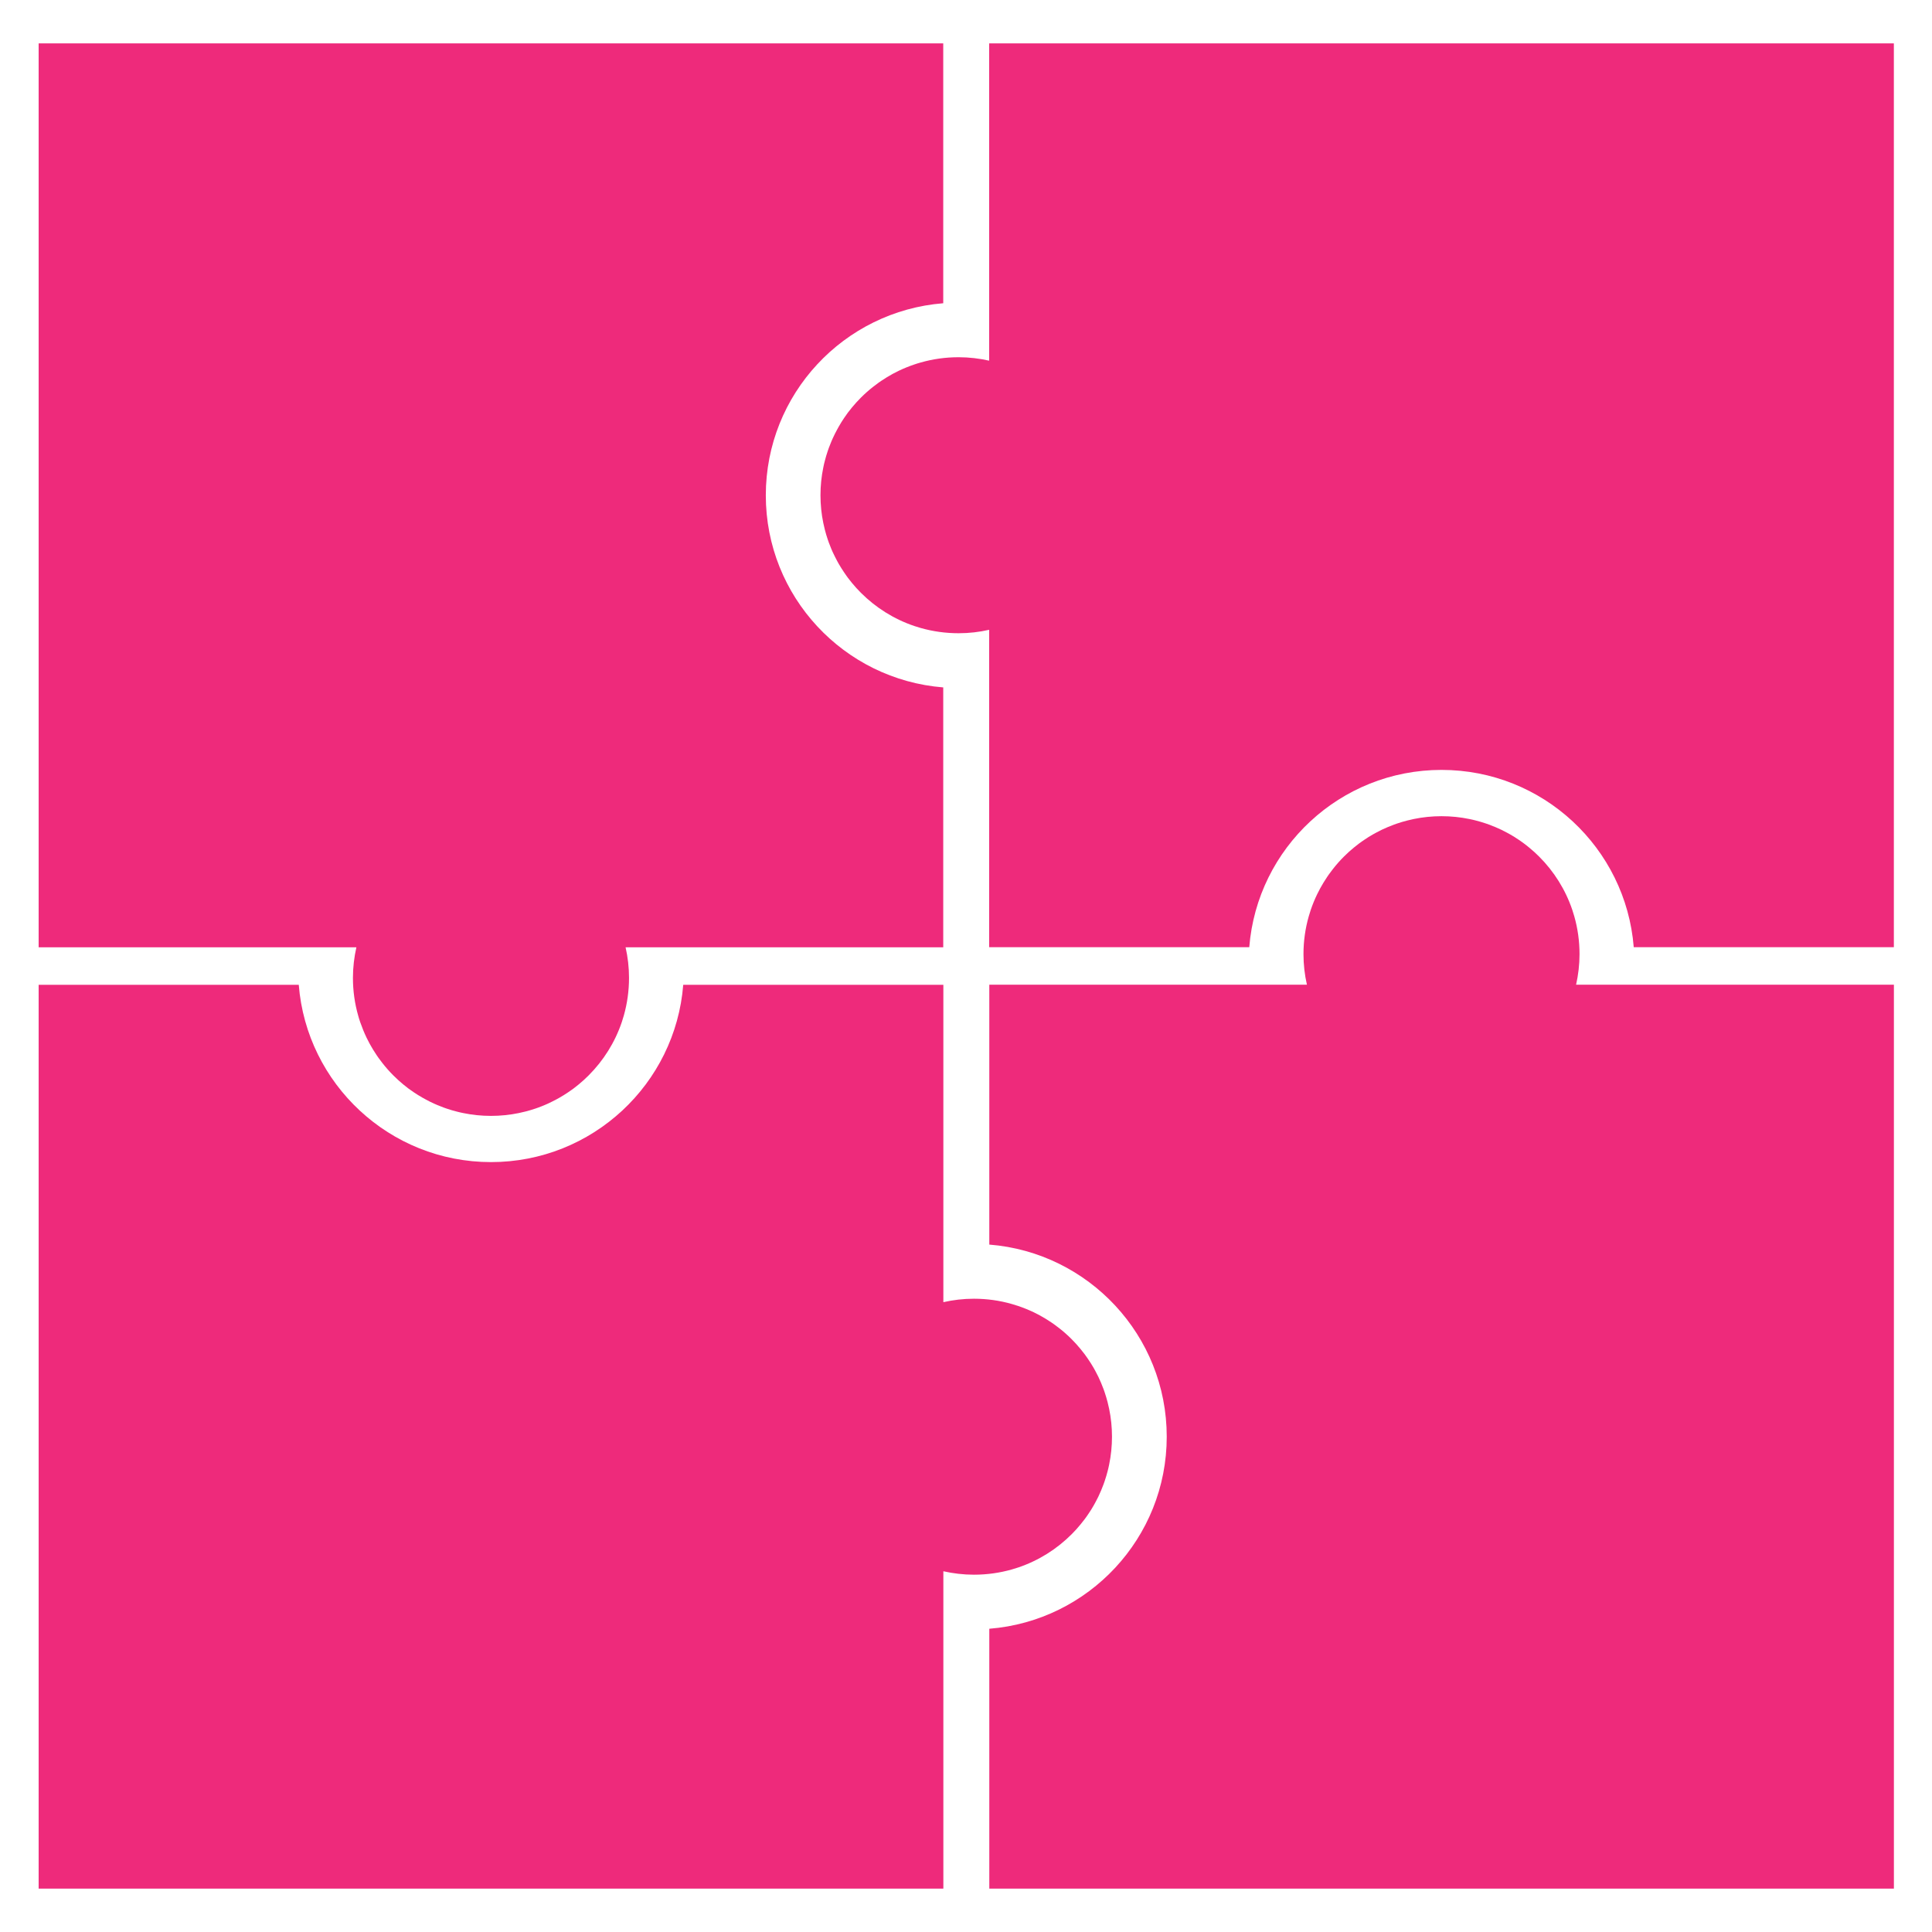
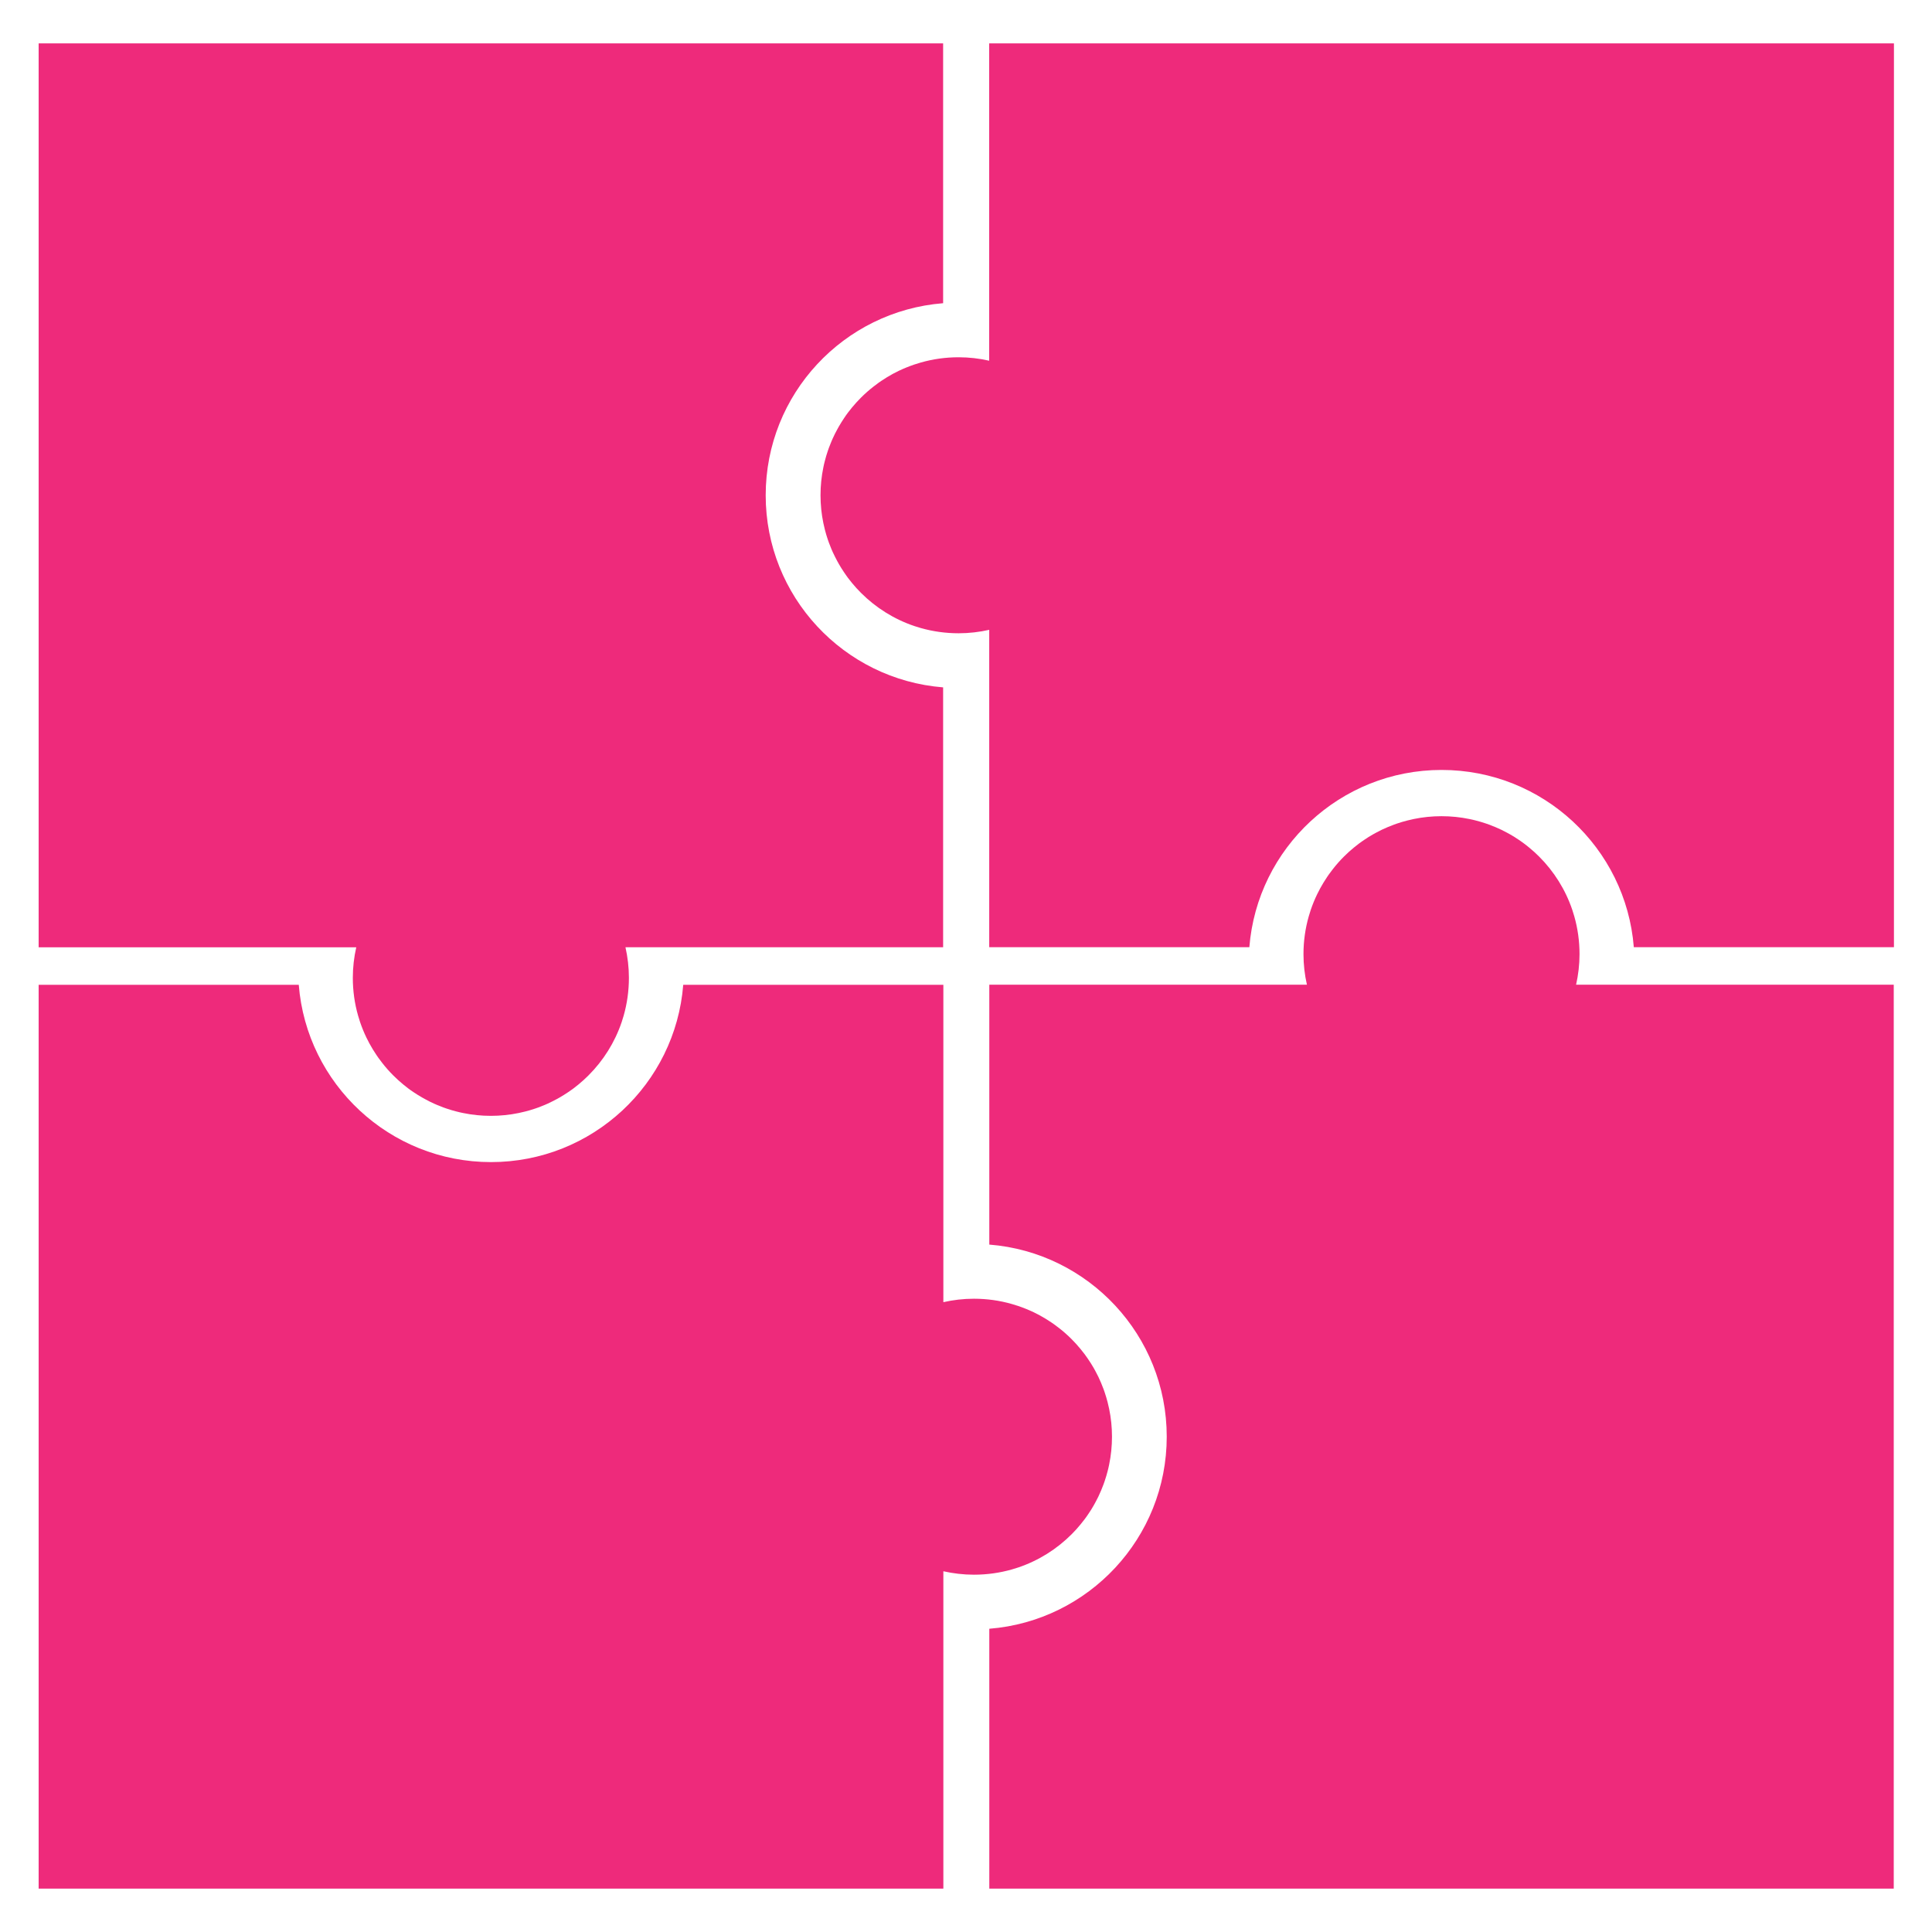
<svg xmlns="http://www.w3.org/2000/svg" id="Layer_1" data-name="Layer 1" viewBox="0 0 500 500">
  <defs>
    <style>
      .cls-1 {
        fill: #ee2a7b;
      }
    </style>
  </defs>
-   <path class="cls-1" d="m422.82,11.22h67.32m-234.14,151.77c-2.55.58-5.19.89-7.91.89-3.4,0-6.68-.47-9.79-1.35-.57-.16-1.12-.34-1.68-.52-5.27-1.78-9.97-4.75-13.81-8.59-.81-.81-1.58-1.65-2.31-2.54-.36-.44-.71-.89-1.06-1.34-.17-.24-.34-.47-.5-.7-.17-.24-.34-.47-.49-.71-.48-.71-.94-1.44-1.37-2.18h0c-.14-.25-.29-.51-.42-.76-.41-.76-.79-1.53-1.16-2.32-.12-.27-.24-.53-.35-.8-.22-.53-.44-1.07-.64-1.62-.1-.27-.2-.55-.29-.83-.14-.42-.27-.84-.4-1.26-.12-.42-.24-.84-.35-1.27-.14-.57-.28-1.15-.4-1.73-.48-2.32-.73-4.73-.73-7.2s.25-4.86.73-7.18c.11-.58.25-1.16.4-1.73.11-.43.23-.86.35-1.28.12-.42.26-.84.4-1.25.09-.27.19-.55.29-.83.2-.55.41-1.09.64-1.62.12-.27.24-.53.35-.8.35-.79.75-1.56,1.16-2.32.14-.25.28-.51.42-.76h0c.22-.38.43-.74.66-1.11.23-.36.46-.72.7-1.08.32-.48.65-.95.99-1.41.35-.45.7-.9,1.06-1.34.73-.88,1.5-1.73,2.31-2.54,1.01-1.01,2.08-1.96,3.21-2.84.45-.36.9-.7,1.37-1.03.24-.16.47-.33.71-.49.47-.32.96-.63,1.45-.93,0,0,0,0,0,0,.98-.6,1.99-1.15,3.03-1.65,1.3-.62,2.65-1.17,4.04-1.64.55-.19,1.11-.37,1.68-.52,3.11-.89,6.39-1.36,9.79-1.36,2.72,0,5.37.32,7.91.89V11.22h234.14v233.91h-67.32c-2.04-25.67-23.54-45.88-49.75-45.88s-47.71,20.2-49.75,45.88h-67.32v-82.14Z" />
+   <path class="cls-1" d="m256,11.22v82.13c-2.55-.58-5.19-.89-7.91-.89-3.4,0-6.68.47-9.79,1.36-.57.16-1.12.34-1.68.52-1.38.47-2.73,1.02-4.04,1.64-1.04.5-2.05,1.05-3.03,1.65,0,0,0,0,0,0-.49.3-.97.61-1.45.93-.24.16-.48.33-.71.49-.47.33-.92.67-1.37,1.03-1.13.88-2.2,1.83-3.21,2.84-.81.81-1.58,1.66-2.31,2.54-.36.44-.71.89-1.06,1.34-.34.46-.68.93-.99,1.41-.24.36-.47.72-.7,1.08-.23.37-.45.73-.66,1.1h0c-.14.25-.29.51-.42.76-.42.76-.81,1.53-1.16,2.32-.11.27-.23.53-.35.8-.23.53-.44,1.07-.64,1.62-.1.27-.2.55-.29.83-.14.42-.27.83-.4,1.25-.12.42-.24.85-.35,1.28-.15.57-.29,1.15-.4,1.73-.48,2.32-.73,4.72-.73,7.18s.25,4.88.73,7.2c.12.58.25,1.16.4,1.73.11.43.23.85.35,1.27.12.42.26.84.4,1.26.09.28.19.55.29.83.2.55.42,1.09.64,1.62.11.27.22.53.35.8.37.79.75,1.56,1.16,2.32.14.25.28.51.42.76h0c.43.75.89,1.48,1.37,2.19.16.24.32.47.49.71.17.24.34.47.5.7.35.45.7.9,1.06,1.34.73.89,1.5,1.73,2.31,2.54,3.84,3.84,8.54,6.81,13.81,8.59.55.19,1.11.36,1.68.52,3.11.88,6.39,1.35,9.79,1.35,2.72,0,5.37-.32,7.91-.89v82.14h67.32c2.04-25.67,23.54-45.88,49.75-45.88s47.72,20.2,49.75,45.88h67.32V11.22h-234.14Z" />
  <path class="cls-1" d="m244.14,337c2.55-.58,5.19-.89,7.91-.89,3.4,0,6.68.47,9.79,1.36.57.16,1.12.34,1.68.52,1.38.47,2.73,1.02,4.04,1.64,1.04.5,2.05,1.05,3.03,1.65,0,0,0,0,0,0,.49.3.97.61,1.45.93.24.16.48.33.71.49.47.33.92.67,1.37,1.03,1.13.88,2.2,1.83,3.21,2.84.81.81,1.58,1.66,2.3,2.54.37.44.71.89,1.06,1.34.22.3.44.6.65.91.12.17.23.34.34.5.24.36.48.72.71,1.08.22.37.45.73.66,1.1h0c.14.25.29.51.42.76.27.5.53,1.01.79,1.53.25.52.48,1.05.71,1.59.22.53.44,1.07.64,1.62.1.27.2.55.29.83.28.83.53,1.68.75,2.53.15.57.28,1.15.4,1.73.48,2.32.73,4.72.73,7.18s-.25,4.88-.73,7.2c-.11.58-.25,1.16-.4,1.73-.22.86-.47,1.7-.75,2.53-.09.28-.19.55-.29.83-.2.55-.42,1.09-.64,1.62-.22.53-.46,1.06-.71,1.59-.25.52-.52,1.03-.79,1.53-.14.25-.28.51-.42.76h0c-.22.38-.44.74-.66,1.11-.23.37-.47.73-.71,1.08-.11.17-.22.33-.34.5-.04.07-.09.14-.14.2-.17.24-.34.47-.51.7-.34.46-.7.91-1.06,1.34-.72.89-1.49,1.73-2.3,2.54-3.84,3.84-8.54,6.81-13.81,8.59-.55.19-1.11.36-1.68.52-3.11.88-6.39,1.35-9.79,1.35-2.71,0-5.37-.32-7.91-.89v82.14H10v-233.91h67.32c2.04,25.67,23.54,45.88,49.75,45.88s47.72-20.2,49.75-45.88h67.32v82.13Z" />
-   <path class="cls-1" d="m10,78.49V11.22m82.2,233.94H10V11.22h234.11v67.26c-25.7,2.04-45.92,23.52-45.92,49.71s20.22,47.67,45.92,49.71v67.26h-82.21c.58,2.54.89,5.19.89,7.9,0,3.39-.47,6.67-1.35,9.78-.16.56-.34,1.12-.52,1.68-1.78,5.26-4.75,9.96-8.59,13.8-.81.81-1.65,1.58-2.54,2.31-.44.36-.89.71-1.34,1.06-.24.17-.47.34-.7.5-.24.17-.47.34-.71.49-.71.48-1.44.94-2.19,1.37h0c-.25.14-.5.29-.76.42-.76.41-1.53.79-2.32,1.16-.27.12-.53.24-.8.35-.53.22-1.07.44-1.62.64-.27.1-.55.2-.83.29-.42.14-.84.27-1.26.4-.42.12-.84.24-1.27.35-.57.14-1.15.28-1.73.4-2.32.48-4.74.73-7.2.73s-4.86-.25-7.18-.73c-.58-.11-1.16-.25-1.73-.4-.43-.11-.86-.23-1.28-.35-.42-.12-.84-.26-1.25-.4-.27-.09-.55-.19-.83-.29-.55-.2-1.09-.41-1.62-.64-.27-.12-.53-.24-.8-.35-.79-.35-1.56-.74-2.32-1.16-.25-.14-.51-.28-.76-.42h0c-.37-.22-.74-.43-1.11-.66-.36-.23-.72-.46-1.08-.7-.48-.32-.95-.65-1.41-.99-.45-.35-.9-.7-1.34-1.06-.88-.73-1.73-1.5-2.54-2.31-1.01-1.01-1.96-2.08-2.84-3.21-.36-.45-.7-.9-1.03-1.37-.16-.24-.33-.47-.49-.71-.32-.47-.63-.96-.93-1.45,0,0,0,0,0,0-.6-.98-1.15-1.99-1.65-3.03-.62-1.3-1.17-2.65-1.65-4.03-.19-.55-.37-1.11-.52-1.68-.89-3.11-1.36-6.38-1.36-9.78,0-2.72.32-5.36.89-7.9Z" />
-   <path class="cls-1" d="m490.14,421.52v67.26m-82.21-233.94h82.21v233.94h-234.11v-67.26c25.7-2.04,45.92-23.52,45.92-49.71s-20.22-47.68-45.92-49.71v-67.26h82.2c-.58-2.55-.89-5.18-.89-7.9,0-3.39.47-6.67,1.36-9.78.16-.56.34-1.12.52-1.68.47-1.38,1.02-2.73,1.65-4.03.5-1.04,1.05-2.05,1.65-3.03,0,0,0,0,0,0,.3-.49.61-.97.93-1.45.16-.24.33-.48.49-.71.33-.47.67-.92,1.03-1.37.88-1.13,1.83-2.2,2.84-3.21.81-.81,1.66-1.58,2.54-2.3.44-.37.89-.71,1.34-1.06.3-.22.6-.44.91-.65.17-.12.34-.23.5-.34.36-.24.72-.48,1.08-.71.37-.22.73-.45,1.11-.66h0c.25-.14.5-.29.76-.42.5-.27,1.01-.53,1.53-.79.52-.25,1.06-.48,1.59-.71.53-.22,1.07-.44,1.62-.64.27-.1.55-.2.83-.29.83-.28,1.68-.53,2.53-.75.57-.15,1.15-.28,1.73-.4,2.32-.48,4.73-.73,7.18-.73s4.88.25,7.2.73c.58.11,1.16.25,1.73.4.86.22,1.7.47,2.53.75.28.09.55.19.83.29.55.2,1.09.42,1.62.64.53.22,1.06.46,1.59.71.52.25,1.03.51,1.53.79.25.14.51.28.76.42h0c.37.22.74.44,1.11.66.37.23.73.47,1.08.71.17.11.34.22.5.34.07.04.14.09.2.14.24.17.47.34.7.51.46.34.91.69,1.34,1.06.89.72,1.73,1.49,2.54,2.3,3.84,3.83,6.81,8.54,8.59,13.8.19.55.36,1.11.52,1.68.88,3.11,1.35,6.38,1.35,9.78,0,2.71-.32,5.36-.89,7.9Zm-151.9,0" />
+   <path class="cls-1" d="m10,245.16h82.2c-.58,2.54-.89,5.19-.89,7.9,0,3.39.47,6.67,1.36,9.78.16.56.34,1.12.52,1.68.47,1.38,1.02,2.73,1.65,4.03.5,1.04,1.05,2.05,1.65,3.03,0,0,0,0,0,0,.3.49.61.97.93,1.45.16.24.33.48.49.71.33.47.67.92,1.03,1.37.88,1.13,1.83,2.2,2.84,3.21.81.81,1.66,1.58,2.54,2.31.44.36.89.71,1.34,1.06.46.34.93.68,1.41.99.36.24.72.47,1.08.7.37.23.73.45,1.11.66h0c.25.14.5.29.76.42.76.42,1.53.81,2.32,1.16.27.11.53.23.8.35.53.23,1.07.44,1.62.64.27.1.55.2.83.29.42.14.83.27,1.25.4.42.12.85.24,1.28.35.57.15,1.15.29,1.73.4,2.32.48,4.73.73,7.18.73s4.88-.25,7.2-.73c.58-.12,1.16-.25,1.73-.4.43-.11.85-.23,1.27-.35.42-.12.84-.26,1.26-.4.28-.09.55-.19.83-.29.55-.2,1.09-.42,1.62-.64.27-.11.53-.22.8-.35.79-.37,1.56-.75,2.32-1.16.25-.14.51-.28.76-.42h0c.75-.43,1.47-.89,2.19-1.37.24-.16.47-.32.71-.49.24-.17.47-.34.7-.5.45-.35.9-.7,1.34-1.06.89-.73,1.73-1.5,2.54-2.31,3.84-3.83,6.81-8.54,8.59-13.8.19-.55.36-1.11.52-1.68.88-3.11,1.35-6.38,1.35-9.78,0-2.72-.32-5.36-.89-7.9h82.21v-67.26c-25.7-2.04-45.92-23.52-45.92-49.71s20.22-47.68,45.92-49.71V11.22H10v233.94Z" />
+   <path class="cls-1" d="m256.03,488.78v-67.26c25.7-2.04,45.92-23.52,45.92-49.71s-20.22-47.68-45.92-49.71v-67.26h82.2c-.58-2.55-.89-5.18-.89-7.9,0-3.39.47-6.67,1.36-9.78.16-.56.34-1.12.52-1.68.47-1.38,1.02-2.73,1.65-4.03.5-1.04,1.05-2.05,1.65-3.03,0,0,0,0,0,0,.3-.49.61-.97.93-1.45.16-.24.33-.48.49-.71.33-.47.67-.92,1.03-1.37.88-1.13,1.83-2.2,2.84-3.21.81-.81,1.66-1.58,2.54-2.3.44-.37.89-.71,1.34-1.06.3-.22.6-.44.91-.65.17-.12.34-.23.5-.34.36-.24.72-.48,1.08-.71.37-.22.73-.45,1.11-.66h0c.25-.14.5-.29.76-.42.5-.27,1.01-.53,1.53-.79.52-.25,1.06-.48,1.59-.71.53-.22,1.07-.44,1.62-.64.27-.1.55-.2.83-.29.83-.28,1.68-.53,2.53-.75.57-.15,1.15-.28,1.73-.4,2.32-.48,4.73-.73,7.18-.73s4.88.25,7.2.73c.58.11,1.16.25,1.73.4.86.22,1.7.47,2.53.75.28.09.55.19.83.29.55.2,1.09.42,1.62.64.53.22,1.06.46,1.59.71.52.25,1.03.51,1.53.79.25.14.51.28.76.42h0c.37.22.74.44,1.11.66.37.23.73.47,1.08.71.17.11.34.22.5.34.07.04.14.09.2.14.24.17.47.34.7.51.46.34.91.69,1.34,1.06.89.72,1.73,1.49,2.54,2.3,3.84,3.83,6.81,8.54,8.59,13.8.19.55.36,1.11.52,1.68.88,3.11,1.35,6.38,1.35,9.78,0,2.71-.32,5.36-.89,7.9h82.21v233.94h-234.11Zm0-233.94" />
</svg>
